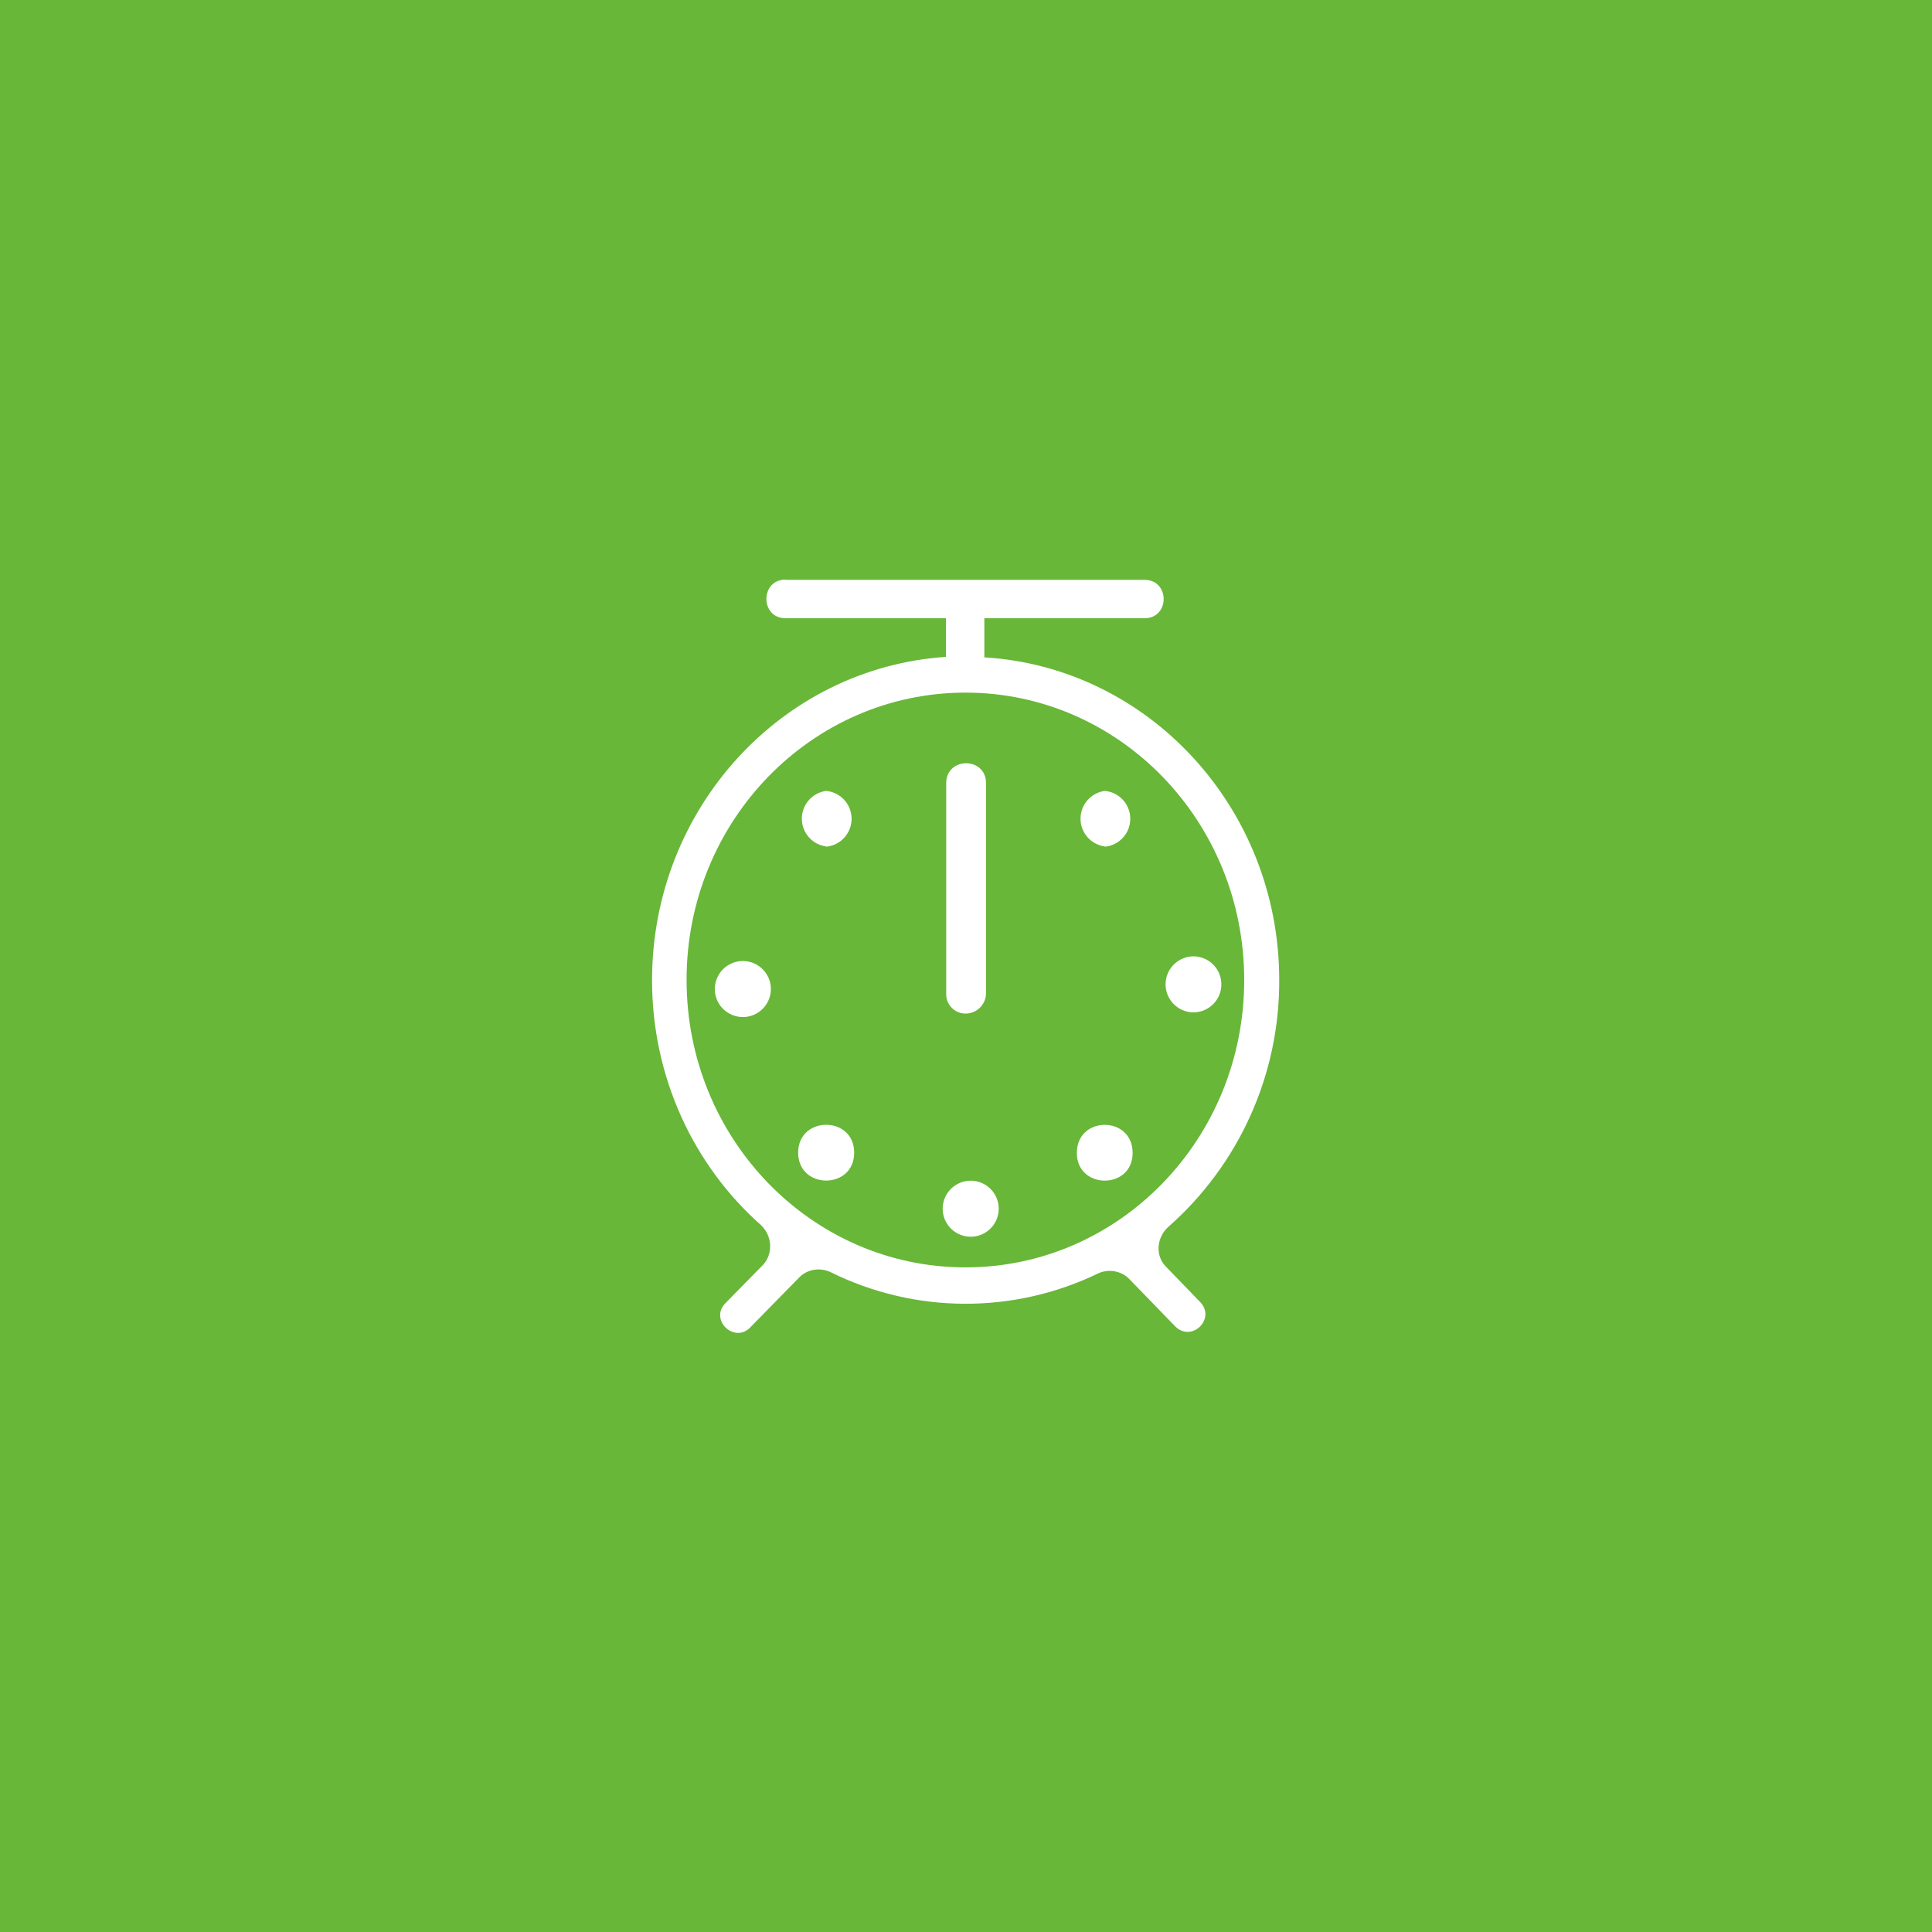
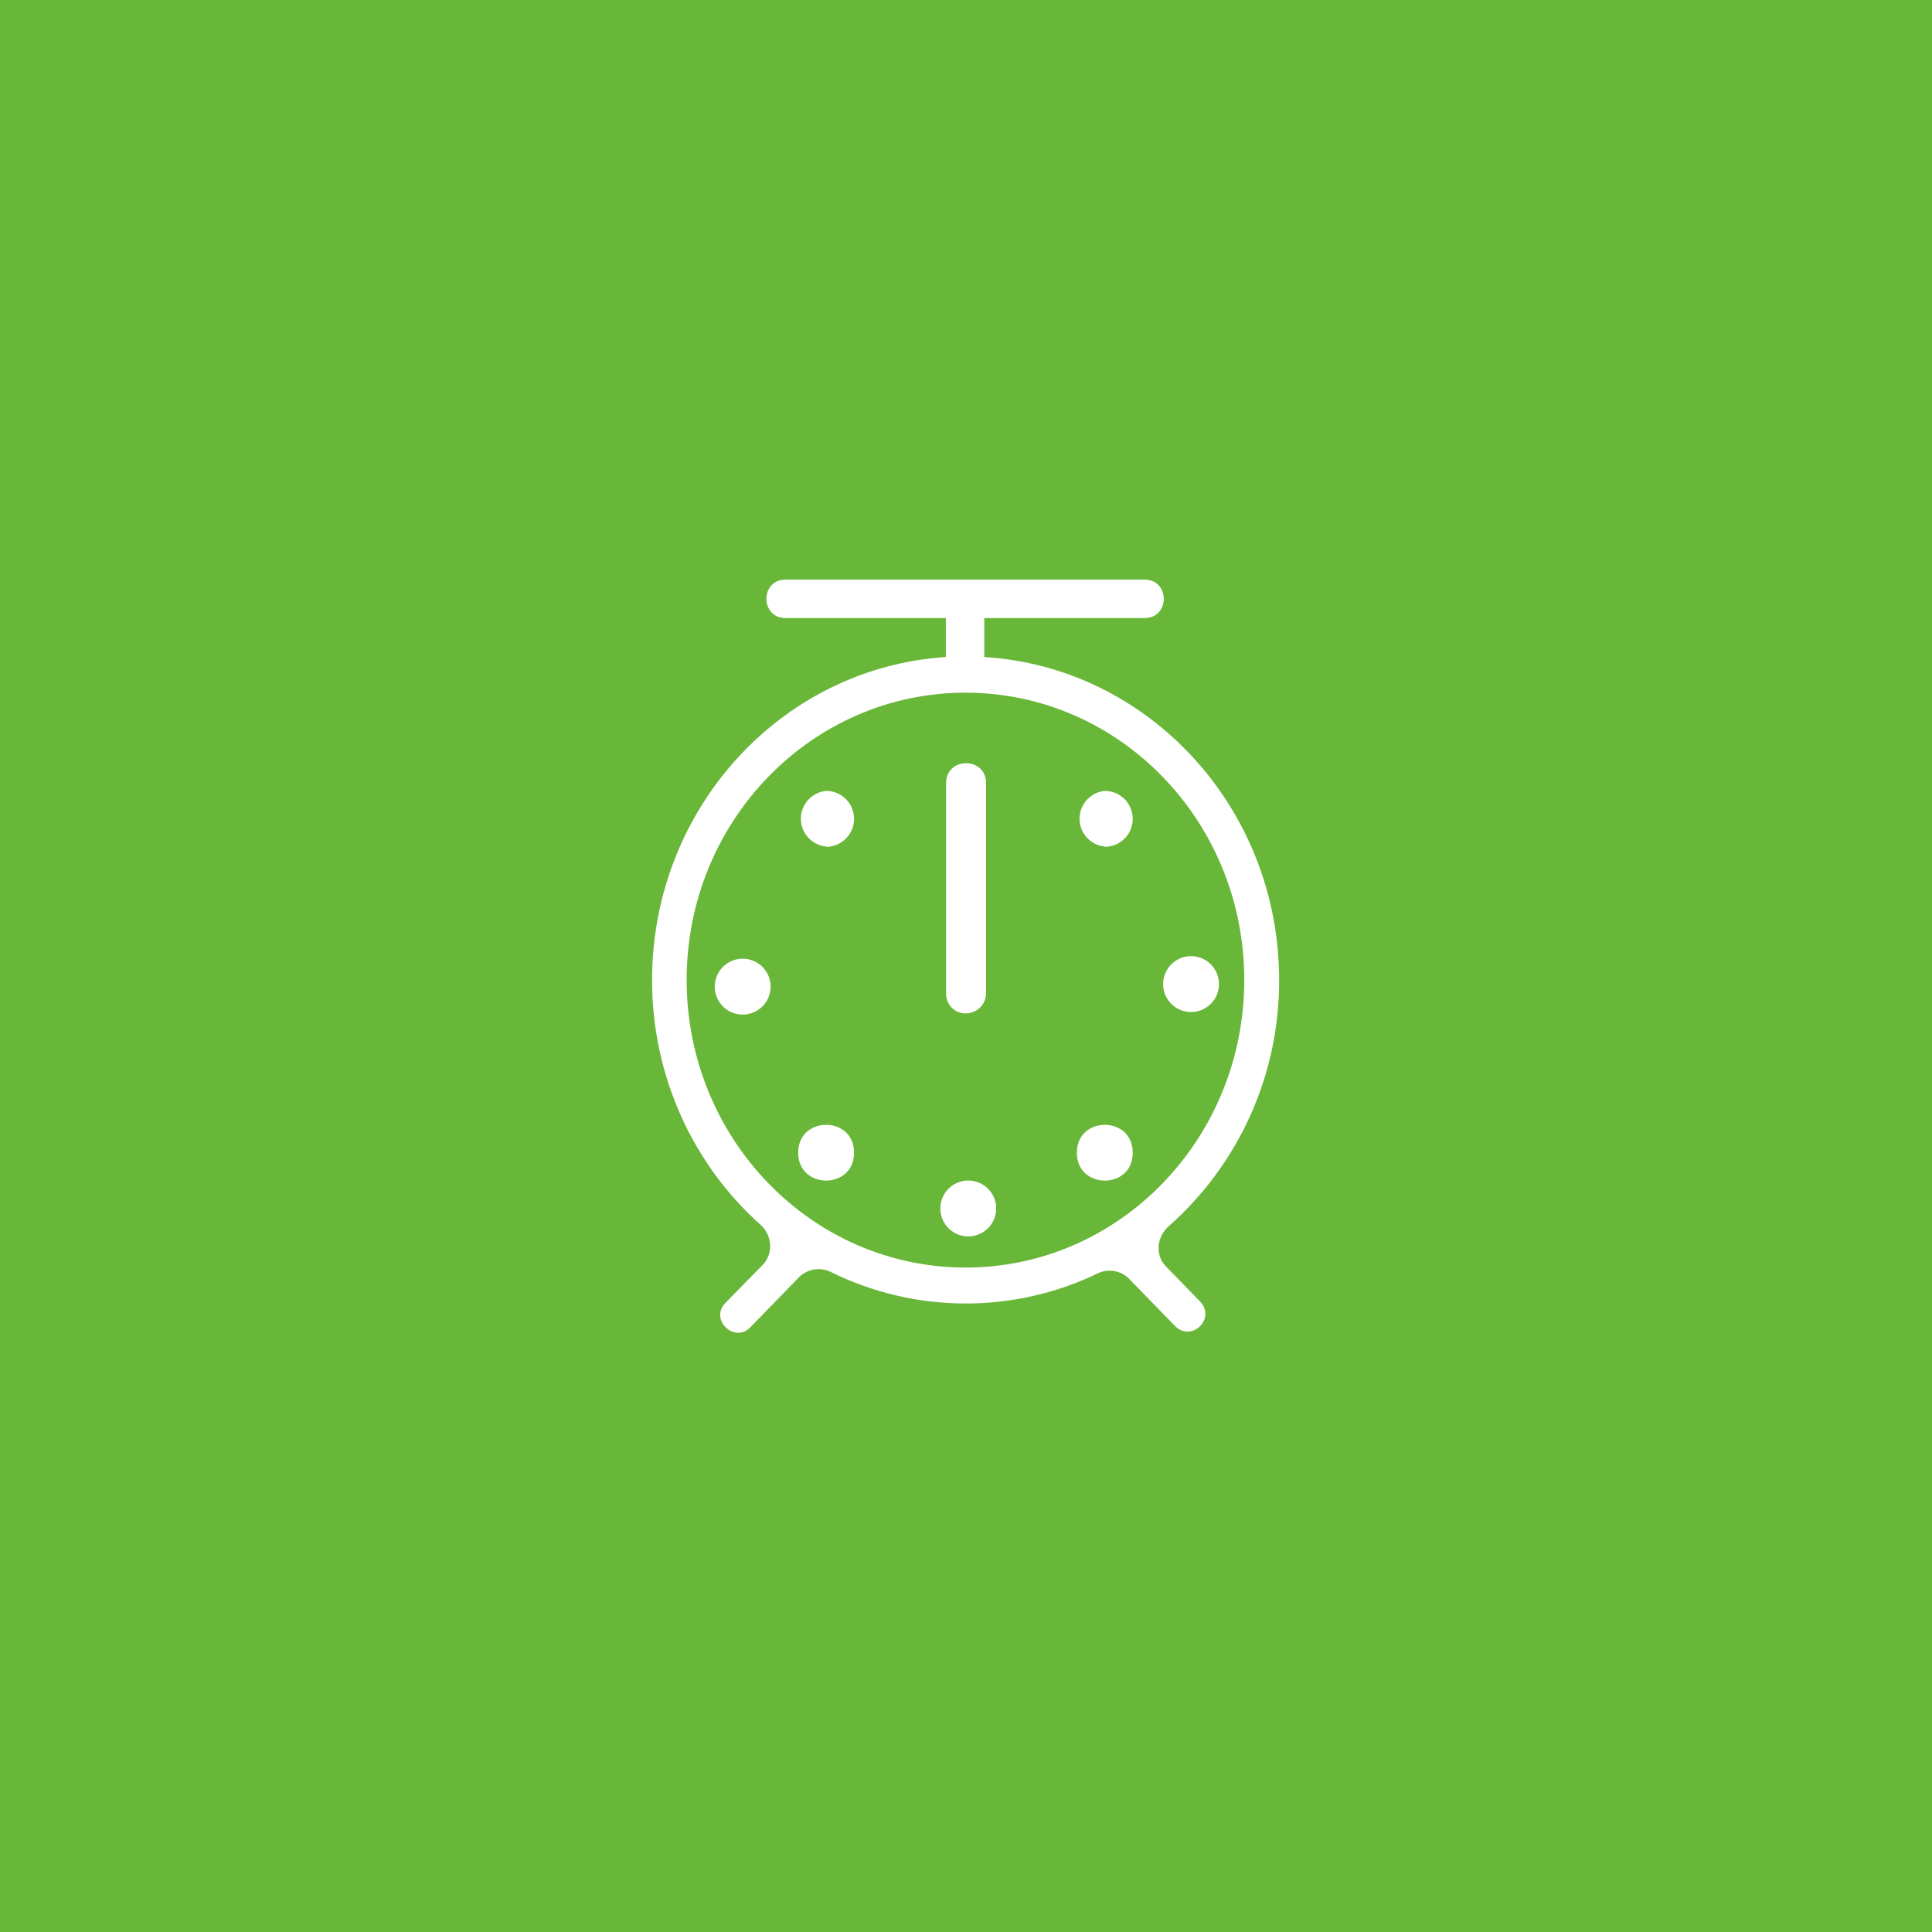
- <svg xmlns="http://www.w3.org/2000/svg" viewBox="0 0 80 80" fill="none">
-   <path fill="#68B738" d="M0 0h80v80H0z" />
-   <path fill="#fff" d="M32.53 24c-1.06 0-1.06 1.6 0 1.6h6.64v1.6C32.37 27.65 27 33.48 27 40.59c0 4.04 1.74 7.68 4.5 10.13.47.43.53 1.18.1 1.65l-1.53 1.56c-.75.7.36 1.76 1.03 1l2-2.04c.34-.34.86-.42 1.3-.21a12.6 12.6 0 0 0 11.05.06c.42-.21.96-.13 1.3.21l1.93 1.99c.68.64 1.65-.32 1.04-1l-1.45-1.5c-.44-.45-.38-1.2.11-1.64a13.54 13.54 0 0 0 4.59-10.22c0-7.11-5.4-12.95-12.21-13.36v-1.62h6.63c1.06 0 1.06-1.59 0-1.59H32.53Zm-4.1 16.57c0-6.57 5.17-11.89 11.55-11.89 6.37 0 11.54 5.32 11.54 11.9s-5.17 11.9-11.54 11.9c-6.37 0-11.55-5.32-11.55-11.9Zm10.75-8.14c0-1.1 1.65-1.1 1.65 0v8.69a.85.85 0 0 1-.85.85.8.8 0 0 1-.8-.8v-8.74Zm-4.97 2.63a1.16 1.16 0 0 0 0-2.31 1.16 1.16 0 0 0 0 2.3v.01Zm11.54 0a1.16 1.16 0 0 0 0-2.31 1.16 1.16 0 0 0 0 2.3v.01ZM35.37 47.73c0 1.54-2.32 1.54-2.32 0s2.32-1.54 2.32 0Zm4.61 3.46a1.16 1.16 0 1 0 .22-2.3 1.16 1.16 0 0 0-.22 2.3ZM31.9 40.74a1.16 1.16 0 1 1-2.3.23 1.16 1.16 0 0 1 2.3-.23Zm17.3 1.16a1.16 1.16 0 1 0 .23-2.3 1.16 1.16 0 0 0-.22 2.3Zm-2.3 5.84c0 1.53-2.31 1.53-2.31 0 0-1.55 2.31-1.55 2.31 0Z" />
+ <svg xmlns="http://www.w3.org/2000/svg" width="80" height="80" viewBox="0 0 80 80" fill="none">
+   <rect width="80" height="80" fill="#68B738" />
+   <path d="M32.531 24C31.469 24 31.469 25.593 32.531 25.593H39.166V27.207C32.372 27.642 27 33.471 27 40.585C27 44.62 28.741 48.261 31.491 50.714C31.968 51.139 32.032 51.893 31.597 52.36L30.068 53.921C29.325 54.611 30.429 55.683 31.098 54.929L33.093 52.88C33.444 52.54 33.964 52.456 34.399 52.668C36.115 53.517 38.003 53.964 39.917 53.975C41.832 53.986 43.724 53.561 45.45 52.731C45.875 52.519 46.406 52.604 46.745 52.944L48.677 54.929C49.357 55.566 50.333 54.611 49.718 53.921L48.274 52.434C47.828 51.978 47.892 51.224 48.38 50.788C49.829 49.512 50.987 47.94 51.778 46.178C52.569 44.416 52.974 42.505 52.966 40.574C52.966 33.46 47.563 27.621 40.758 27.207V25.593H47.393C48.454 25.593 48.454 24 47.393 24H32.531ZM28.433 40.574C28.433 34.002 33.603 28.682 39.983 28.682C46.352 28.682 51.522 34.002 51.522 40.574C51.522 47.157 46.352 52.487 39.983 52.487C33.614 52.487 28.433 47.157 28.433 40.574ZM39.176 32.431C39.176 31.326 40.832 31.326 40.832 32.431V41.116C40.832 41.341 40.743 41.557 40.584 41.716C40.424 41.876 40.208 41.965 39.983 41.965C39.771 41.965 39.567 41.882 39.416 41.733C39.265 41.584 39.179 41.381 39.176 41.169V32.431ZM34.208 35.064C34.515 35.064 34.809 34.942 35.026 34.725C35.243 34.508 35.365 34.213 35.365 33.906C35.365 33.599 35.243 33.305 35.026 33.088C34.809 32.871 34.515 32.749 34.208 32.749C33.922 32.776 33.656 32.91 33.462 33.123C33.269 33.336 33.162 33.613 33.162 33.901C33.162 34.189 33.269 34.466 33.462 34.679C33.656 34.892 33.922 35.026 34.208 35.053V35.064ZM45.747 35.064C46.054 35.064 46.349 34.942 46.566 34.725C46.783 34.508 46.904 34.213 46.904 33.906C46.904 33.599 46.783 33.305 46.566 33.088C46.349 32.871 46.054 32.749 45.747 32.749C45.461 32.776 45.195 32.91 45.002 33.123C44.808 33.336 44.701 33.613 44.701 33.901C44.701 34.189 44.808 34.466 45.002 34.679C45.195 34.892 45.461 35.026 45.747 35.053V35.064ZM35.365 47.731C35.365 49.27 33.051 49.27 33.051 47.731C33.051 46.191 35.365 46.191 35.365 47.731ZM39.983 51.192C40.144 51.207 40.306 51.189 40.459 51.138C40.612 51.087 40.752 51.005 40.872 50.897C40.991 50.788 41.087 50.656 41.152 50.508C41.217 50.361 41.251 50.201 41.251 50.04C41.251 49.879 41.217 49.719 41.152 49.572C41.087 49.424 40.991 49.292 40.872 49.183C40.752 49.075 40.612 48.993 40.459 48.942C40.306 48.891 40.144 48.873 39.983 48.888C39.697 48.916 39.431 49.049 39.237 49.262C39.044 49.475 38.937 49.752 38.937 50.04C38.937 50.328 39.044 50.605 39.237 50.818C39.431 51.031 39.697 51.164 39.983 51.192ZM31.904 40.744C31.92 40.905 31.902 41.067 31.851 41.22C31.8 41.373 31.718 41.514 31.609 41.633C31.501 41.752 31.368 41.848 31.221 41.913C31.073 41.978 30.914 42.012 30.753 42.012C30.591 42.012 30.432 41.978 30.284 41.913C30.137 41.848 30.005 41.752 29.896 41.633C29.788 41.514 29.706 41.373 29.655 41.22C29.604 41.067 29.585 40.905 29.601 40.744C29.628 40.458 29.762 40.192 29.975 39.998C30.188 39.805 30.465 39.697 30.753 39.697C31.04 39.697 31.318 39.805 31.531 39.998C31.744 40.192 31.877 40.458 31.904 40.744ZM49.208 41.901C49.369 41.917 49.531 41.899 49.684 41.848C49.837 41.797 49.977 41.715 50.097 41.606C50.216 41.498 50.312 41.365 50.377 41.218C50.442 41.07 50.476 40.911 50.476 40.749C50.476 40.588 50.442 40.429 50.377 40.281C50.312 40.134 50.216 40.001 50.097 39.893C49.977 39.784 49.837 39.702 49.684 39.651C49.531 39.6 49.369 39.582 49.208 39.597C48.922 39.625 48.656 39.758 48.462 39.971C48.269 40.184 48.162 40.462 48.162 40.749C48.162 41.037 48.269 41.315 48.462 41.528C48.656 41.741 48.922 41.874 49.208 41.901ZM46.904 47.741C46.904 49.27 44.59 49.27 44.59 47.731C44.59 46.191 46.904 46.191 46.904 47.731V47.741Z" fill="white" />
</svg>
